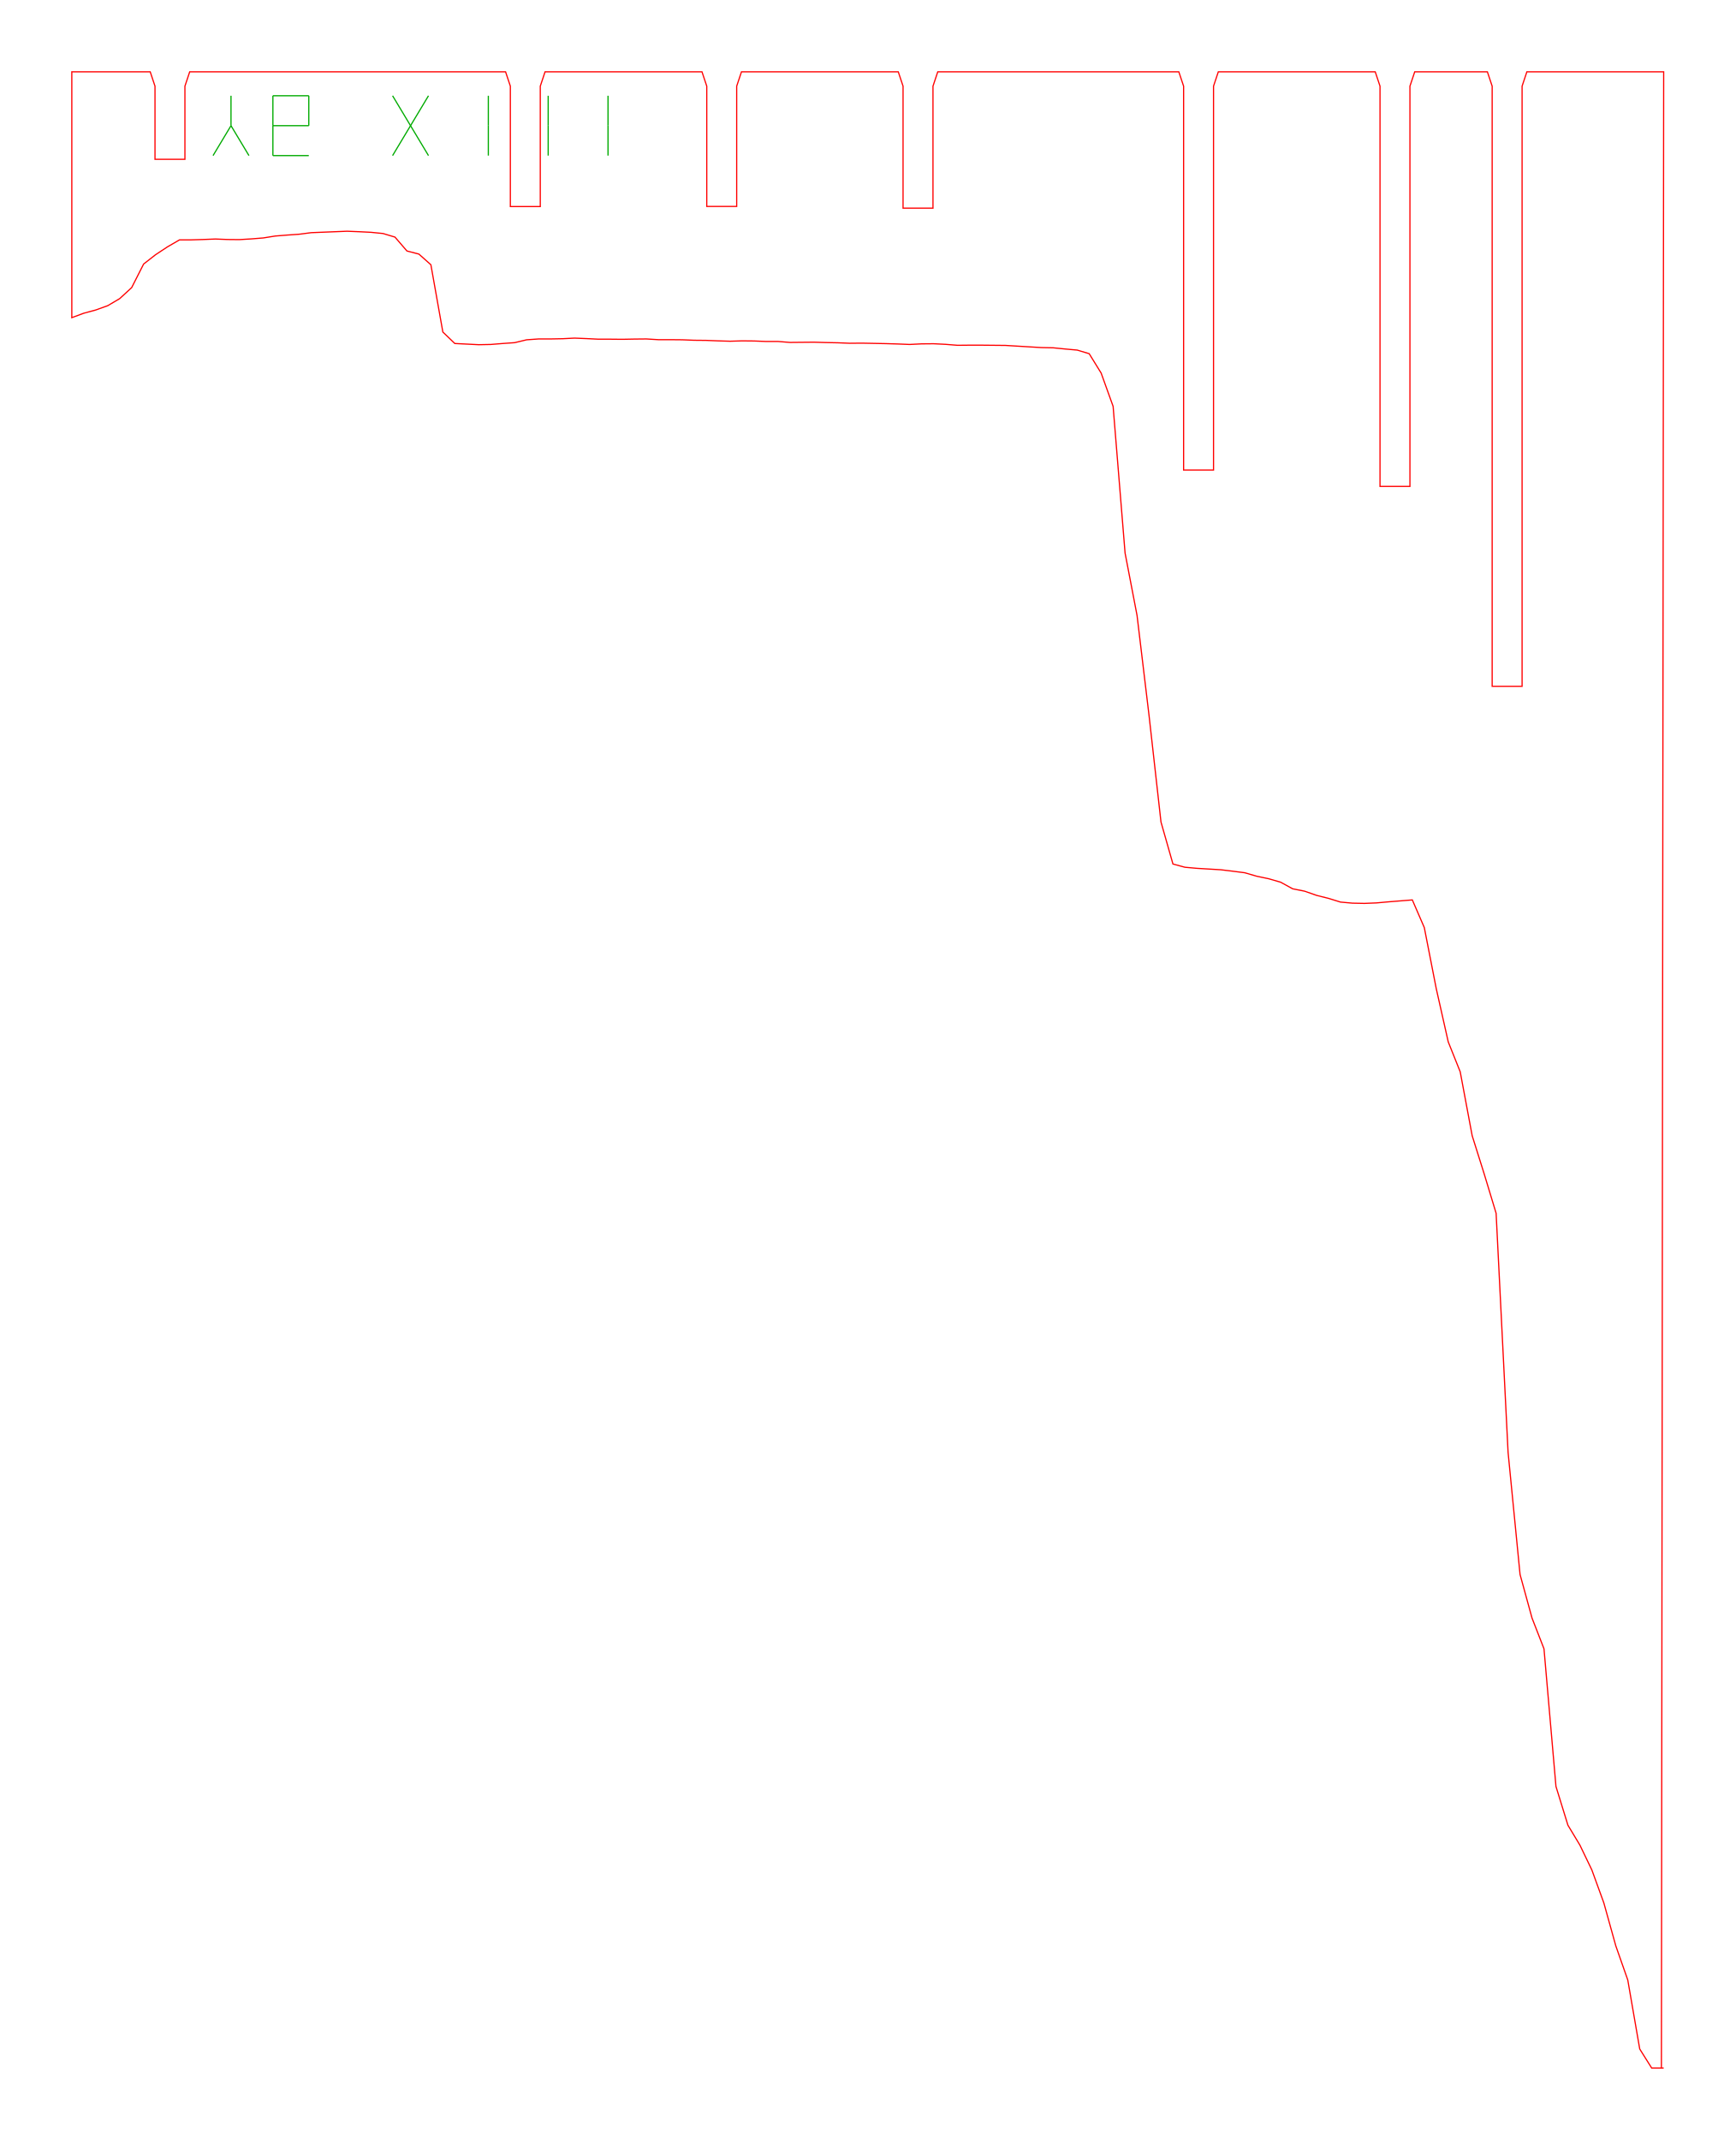
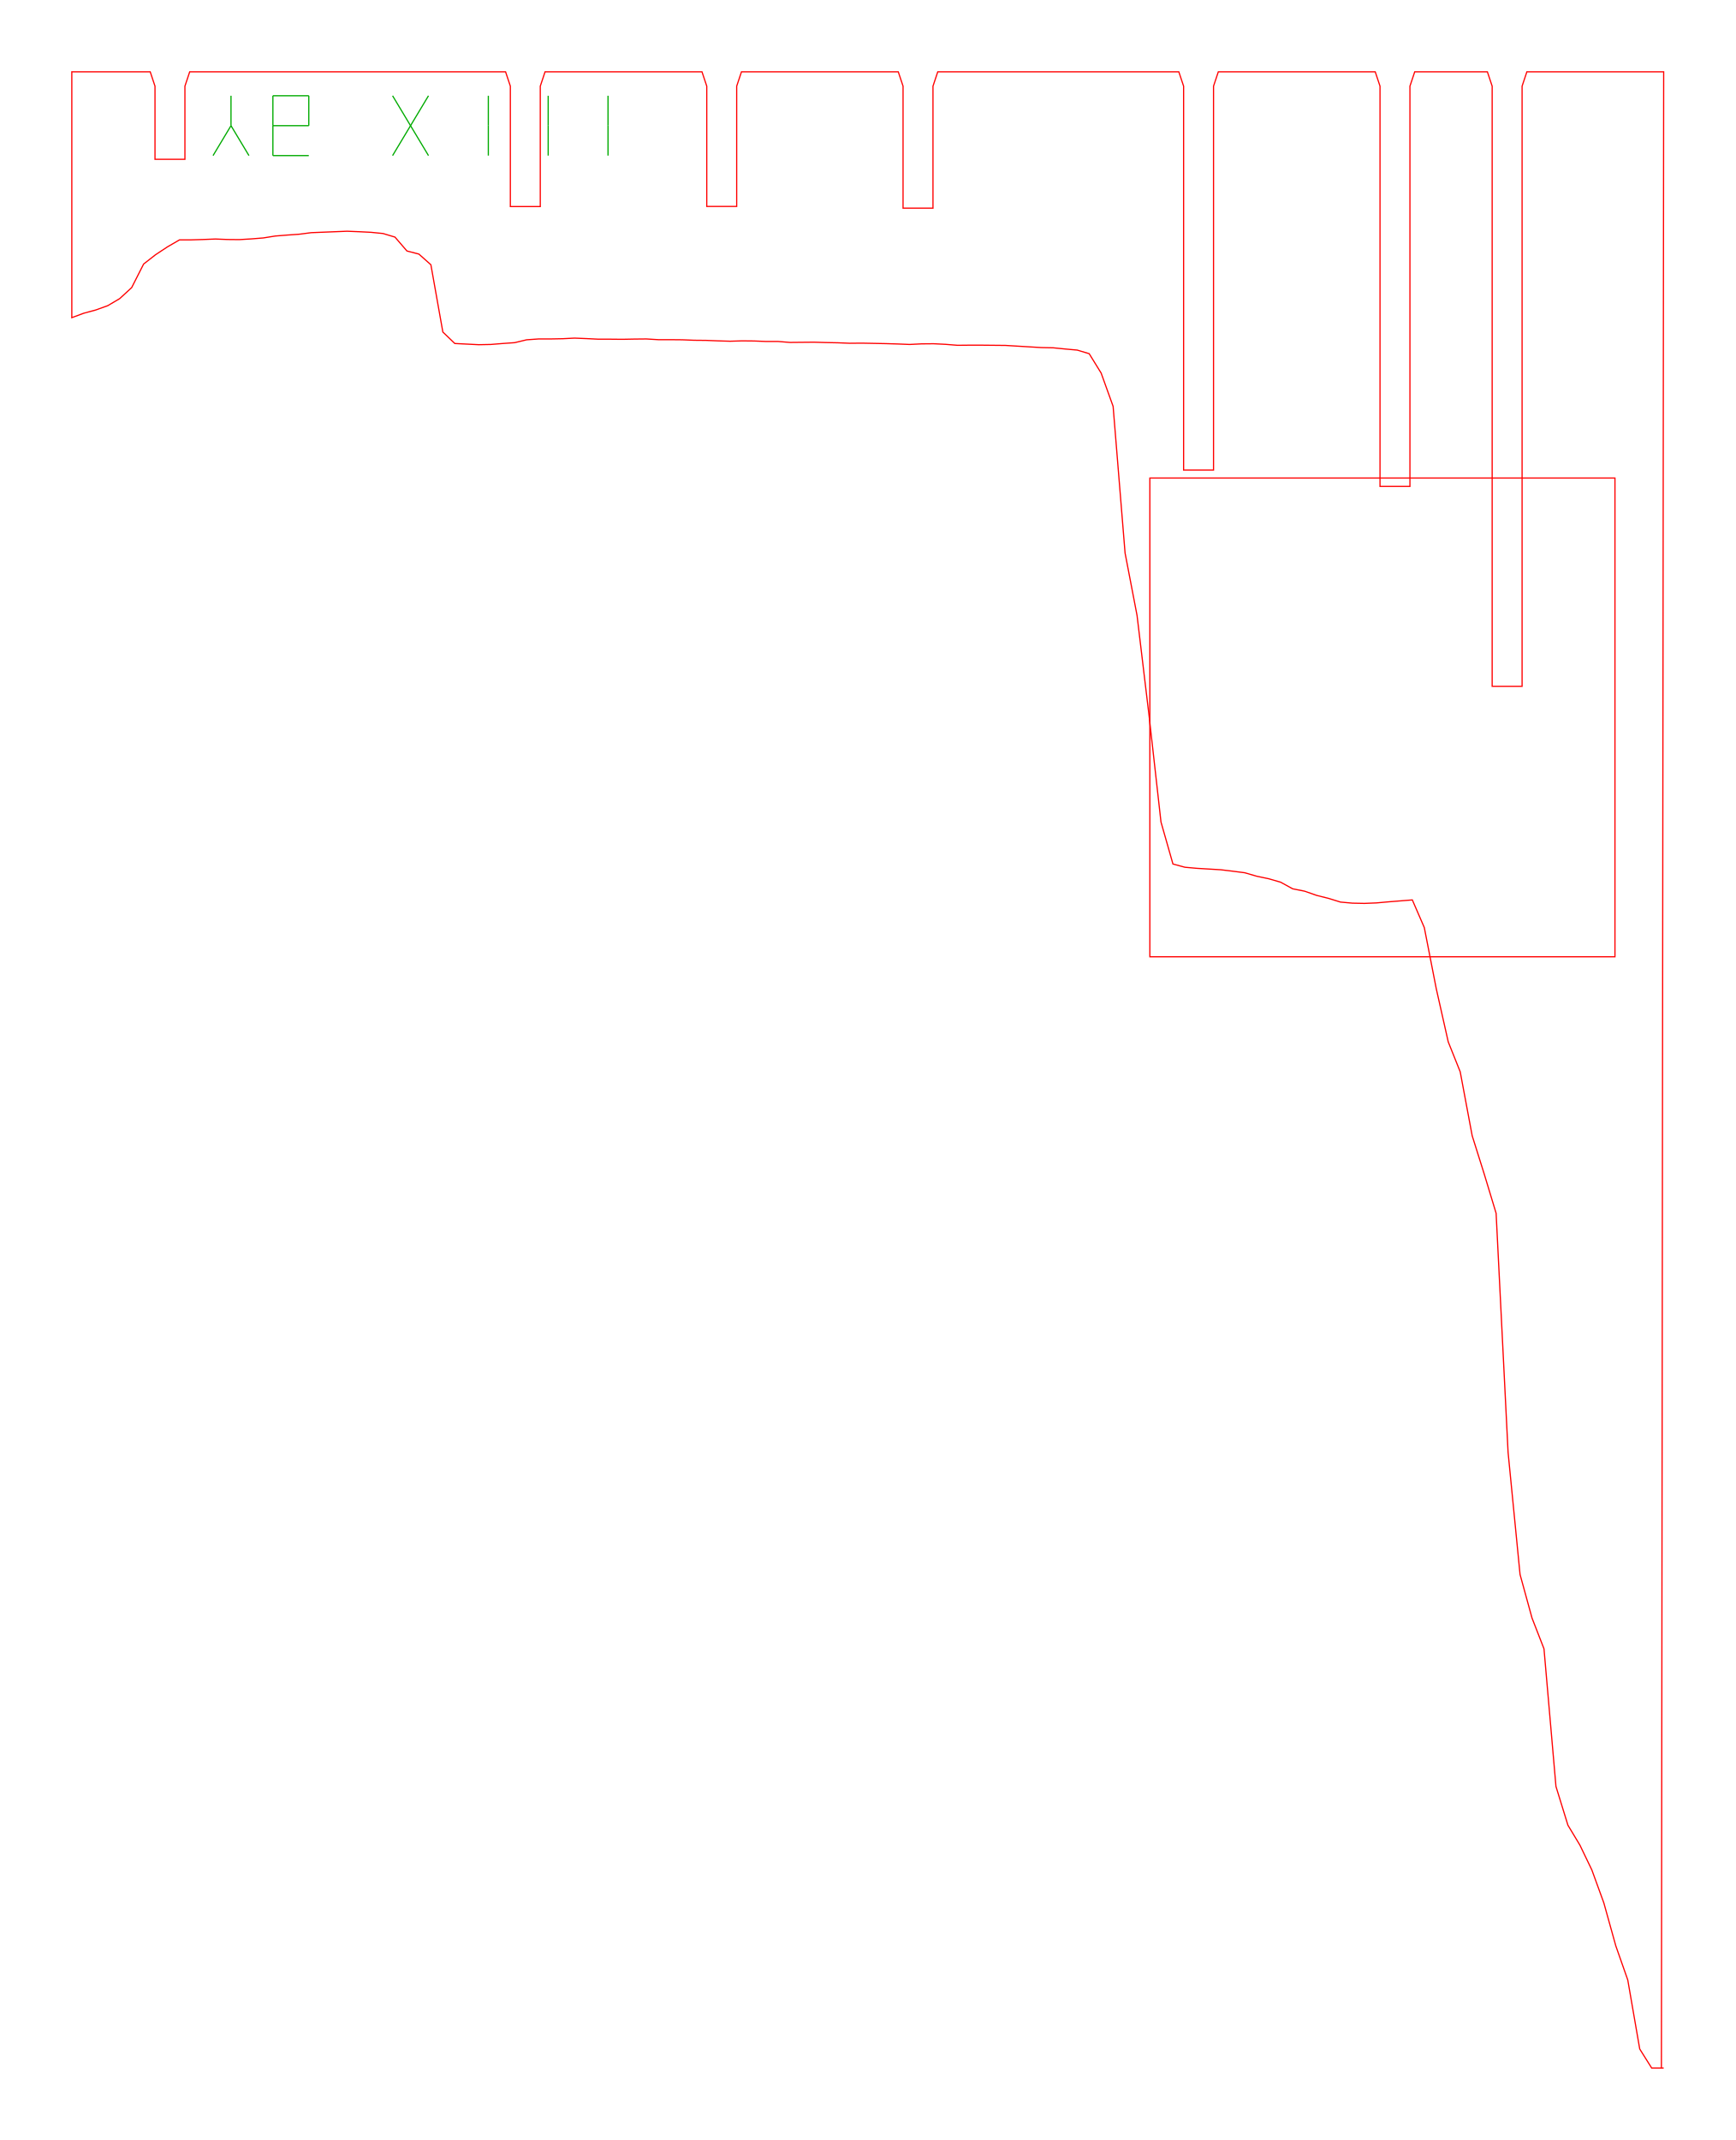
<svg xmlns="http://www.w3.org/2000/svg" width="145.0mm" height="178.8mm" viewBox="0 0 145.0 178.8">
  <path d="M 6.00,6.00 L 7.00,6.00 L 8.00,6.00 L 9.00,6.00 L 10.00,6.00 L 11.00,6.00 L 12.00,6.00 L 12.55,6.00 L 12.95,7.20 L 12.95,13.31 L 15.45,13.31 L 15.45,7.20 L 15.85,6.00 L 16.00,6.00 L 17.00,6.00 L 18.00,6.00 L 19.00,6.00 L 20.00,6.00 L 21.00,6.00 L 22.00,6.00 L 23.00,6.00 L 24.00,6.00 L 25.00,6.00 L 26.00,6.00 L 27.00,6.00 L 28.00,6.00 L 29.00,6.00 L 30.00,6.00 L 31.00,6.00 L 32.00,6.00 L 33.00,6.00 L 34.00,6.00 L 35.00,6.00 L 36.00,6.00 L 37.00,6.00 L 38.00,6.00 L 39.00,6.00 L 40.00,6.00 L 41.00,6.00 L 42.00,6.00 L 42.24,6.00 L 42.64,7.20 L 42.64,17.26 L 45.14,17.26 L 45.14,7.20 L 45.54,6.00 L 46.00,6.00 L 47.00,6.00 L 48.00,6.00 L 49.00,6.00 L 50.00,6.00 L 51.00,6.00 L 52.00,6.00 L 53.00,6.00 L 54.00,6.00 L 55.00,6.00 L 56.00,6.00 L 57.00,6.00 L 58.00,6.00 L 58.65,6.00 L 59.05,7.20 L 59.05,17.25 L 61.55,17.25 L 61.55,7.20 L 61.95,6.00 L 62.00,6.00 L 63.00,6.00 L 64.00,6.00 L 65.00,6.00 L 66.00,6.00 L 67.00,6.00 L 68.00,6.00 L 69.00,6.00 L 70.00,6.00 L 71.00,6.00 L 72.00,6.00 L 73.00,6.00 L 74.00,6.00 L 75.00,6.00 L 75.05,6.00 L 75.45,7.20 L 75.45,17.39 L 77.95,17.39 L 77.95,7.20 L 78.35,6.00 L 79.00,6.00 L 80.00,6.00 L 81.00,6.00 L 82.00,6.00 L 83.00,6.00 L 84.00,6.00 L 85.00,6.00 L 86.00,6.00 L 87.00,6.00 L 88.00,6.00 L 89.00,6.00 L 90.00,6.00 L 91.00,6.00 L 92.00,6.00 L 93.00,6.00 L 94.00,6.00 L 95.00,6.00 L 96.00,6.00 L 97.00,6.00 L 98.00,6.00 L 98.49,6.00 L 98.89,7.20 L 98.89,39.27 L 101.39,39.27 L 101.39,7.20 L 101.79,6.00 L 102.00,6.00 L 103.00,6.00 L 104.00,6.00 L 105.00,6.00 L 106.00,6.00 L 107.00,6.00 L 108.00,6.00 L 109.00,6.00 L 110.00,6.00 L 111.00,6.00 L 112.00,6.00 L 113.00,6.00 L 114.00,6.00 L 114.90,6.00 L 115.30,7.20 L 115.30,40.64 L 117.80,40.64 L 117.80,7.20 L 118.20,6.00 L 119.00,6.00 L 120.00,6.00 L 121.00,6.00 L 122.00,6.00 L 123.00,6.00 L 124.00,6.00 L 124.27,6.00 L 124.67,7.20 L 124.67,57.34 L 127.17,57.34 L 127.17,7.20 L 127.57,6.00 L 128.00,6.00 L 129.00,6.00 L 130.00,6.00 L 131.00,6.00 L 132.00,6.00 L 133.00,6.00 L 134.00,6.00 L 135.00,6.00 L 136.00,6.00 L 137.00,6.00 L 138.00,6.00 L 139.00,6.00 L 138.81,172.79 L 139.00,172.79 L 138.00,172.79 L 137.00,171.20 L 136.00,165.43 L 135.00,162.58 L 134.00,158.99 L 133.00,156.24 L 132.00,154.16 L 131.00,152.50 L 130.00,149.26 L 129.00,137.76 L 128.00,135.19 L 127.00,131.55 L 126.00,121.35 L 125.00,101.37 L 124.00,98.07 L 123.00,94.89 L 122.00,89.55 L 121.00,87.05 L 120.00,82.61 L 119.00,77.50 L 118.00,75.19 L 117.00,75.27 L 116.00,75.35 L 115.00,75.44 L 114.00,75.48 L 113.00,75.46 L 112.00,75.37 L 111.00,75.06 L 110.00,74.81 L 109.00,74.46 L 108.00,74.26 L 107.00,73.71 L 106.00,73.42 L 105.00,73.21 L 104.00,72.92 L 103.00,72.79 L 102.00,72.67 L 101.00,72.61 L 100.00,72.55 L 99.00,72.46 L 98.00,72.19 L 97.00,68.68 L 96.00,59.76 L 95.00,51.42 L 94.00,46.21 L 93.00,33.95 L 92.00,31.17 L 91.00,29.55 L 90.00,29.25 L 89.00,29.16 L 88.00,29.06 L 87.00,29.04 L 86.00,28.98 L 85.00,28.92 L 84.00,28.86 L 83.00,28.85 L 82.00,28.84 L 81.00,28.84 L 80.00,28.85 L 79.00,28.77 L 78.00,28.72 L 77.00,28.73 L 76.00,28.78 L 75.00,28.74 L 74.00,28.71 L 73.00,28.69 L 72.00,28.67 L 71.00,28.68 L 70.00,28.64 L 69.00,28.62 L 68.00,28.59 L 67.00,28.60 L 66.00,28.61 L 65.00,28.53 L 64.00,28.53 L 63.00,28.49 L 62.00,28.48 L 61.00,28.51 L 60.00,28.48 L 59.00,28.44 L 58.00,28.43 L 57.00,28.39 L 56.00,28.38 L 55.00,28.38 L 54.00,28.32 L 53.00,28.33 L 52.00,28.35 L 51.00,28.34 L 50.00,28.34 L 49.00,28.29 L 48.00,28.25 L 47.00,28.30 L 46.00,28.32 L 45.00,28.32 L 44.00,28.39 L 43.00,28.63 L 42.00,28.70 L 41.00,28.78 L 40.00,28.80 L 39.00,28.75 L 38.00,28.70 L 37.00,27.74 L 36.00,22.12 L 35.00,21.23 L 34.00,20.97 L 33.00,19.81 L 32.00,19.51 L 31.00,19.41 L 30.00,19.36 L 29.00,19.32 L 28.00,19.36 L 27.00,19.40 L 26.00,19.44 L 25.00,19.57 L 24.00,19.64 L 23.00,19.72 L 22.00,19.88 L 21.00,19.96 L 20.00,20.02 L 19.00,20.01 L 18.00,19.97 L 17.00,20.01 L 16.00,20.04 L 15.00,20.04 L 14.00,20.62 L 13.00,21.28 L 12.00,22.06 L 11.00,24.03 L 10.00,24.95 L 9.00,25.54 L 8.00,25.90 L 7.00,26.17 L 6.00,26.54 L 6.00,6.00 Z" fill="none" stroke="#f00" stroke-width="0.1" />
+   <path d="M 96.07,39.94 L 134.93,39.94 L 134.93,79.94 L 96.07,79.94 L 96.07,39.94 Z" fill="none" stroke="#f00" stroke-width="0.1" />
  <path d="M 17.80,13.00 L 19.30,10.50" fill="none" stroke="#0a0" stroke-width="0.1" />
  <path d="M 20.80,13.00 L 19.30,10.50" fill="none" stroke="#0a0" stroke-width="0.1" />
  <path d="M 19.30,10.50 L 19.30,8.00" fill="none" stroke="#0a0" stroke-width="0.1" />
  <path d="M 22.80,13.00 L 25.80,13.00" fill="none" stroke="#0a0" stroke-width="0.1" />
  <path d="M 22.80,13.00 L 22.80,10.50" fill="none" stroke="#0a0" stroke-width="0.1" />
  <path d="M 22.80,10.50 L 25.80,10.50" fill="none" stroke="#0a0" stroke-width="0.1" />
  <path d="M 25.80,10.50 L 25.80,8.00" fill="none" stroke="#0a0" stroke-width="0.1" />
  <path d="M 22.80,8.00 L 25.80,8.00" fill="none" stroke="#0a0" stroke-width="0.1" />
  <path d="M 22.80,10.50 L 22.80,8.00" fill="none" stroke="#0a0" stroke-width="0.1" />
  <path d="M 32.80,13.00 L 35.80,8.00" fill="none" stroke="#0a0" stroke-width="0.1" />
  <path d="M 32.80,8.00 L 35.80,13.00" fill="none" stroke="#0a0" stroke-width="0.1" />
  <path d="M 40.80,13.00 L 40.80,10.50" fill="none" stroke="#0a0" stroke-width="0.1" />
  <path d="M 40.80,10.50 L 40.80,8.00" fill="none" stroke="#0a0" stroke-width="0.1" />
  <path d="M 45.80,13.00 L 45.80,10.50" fill="none" stroke="#0a0" stroke-width="0.1" />
  <path d="M 45.80,10.50 L 45.80,8.00" fill="none" stroke="#0a0" stroke-width="0.1" />
  <path d="M 50.80,13.00 L 50.80,10.50" fill="none" stroke="#0a0" stroke-width="0.1" />
  <path d="M 50.80,10.50 L 50.80,8.00" fill="none" stroke="#0a0" stroke-width="0.1" />
</svg>
